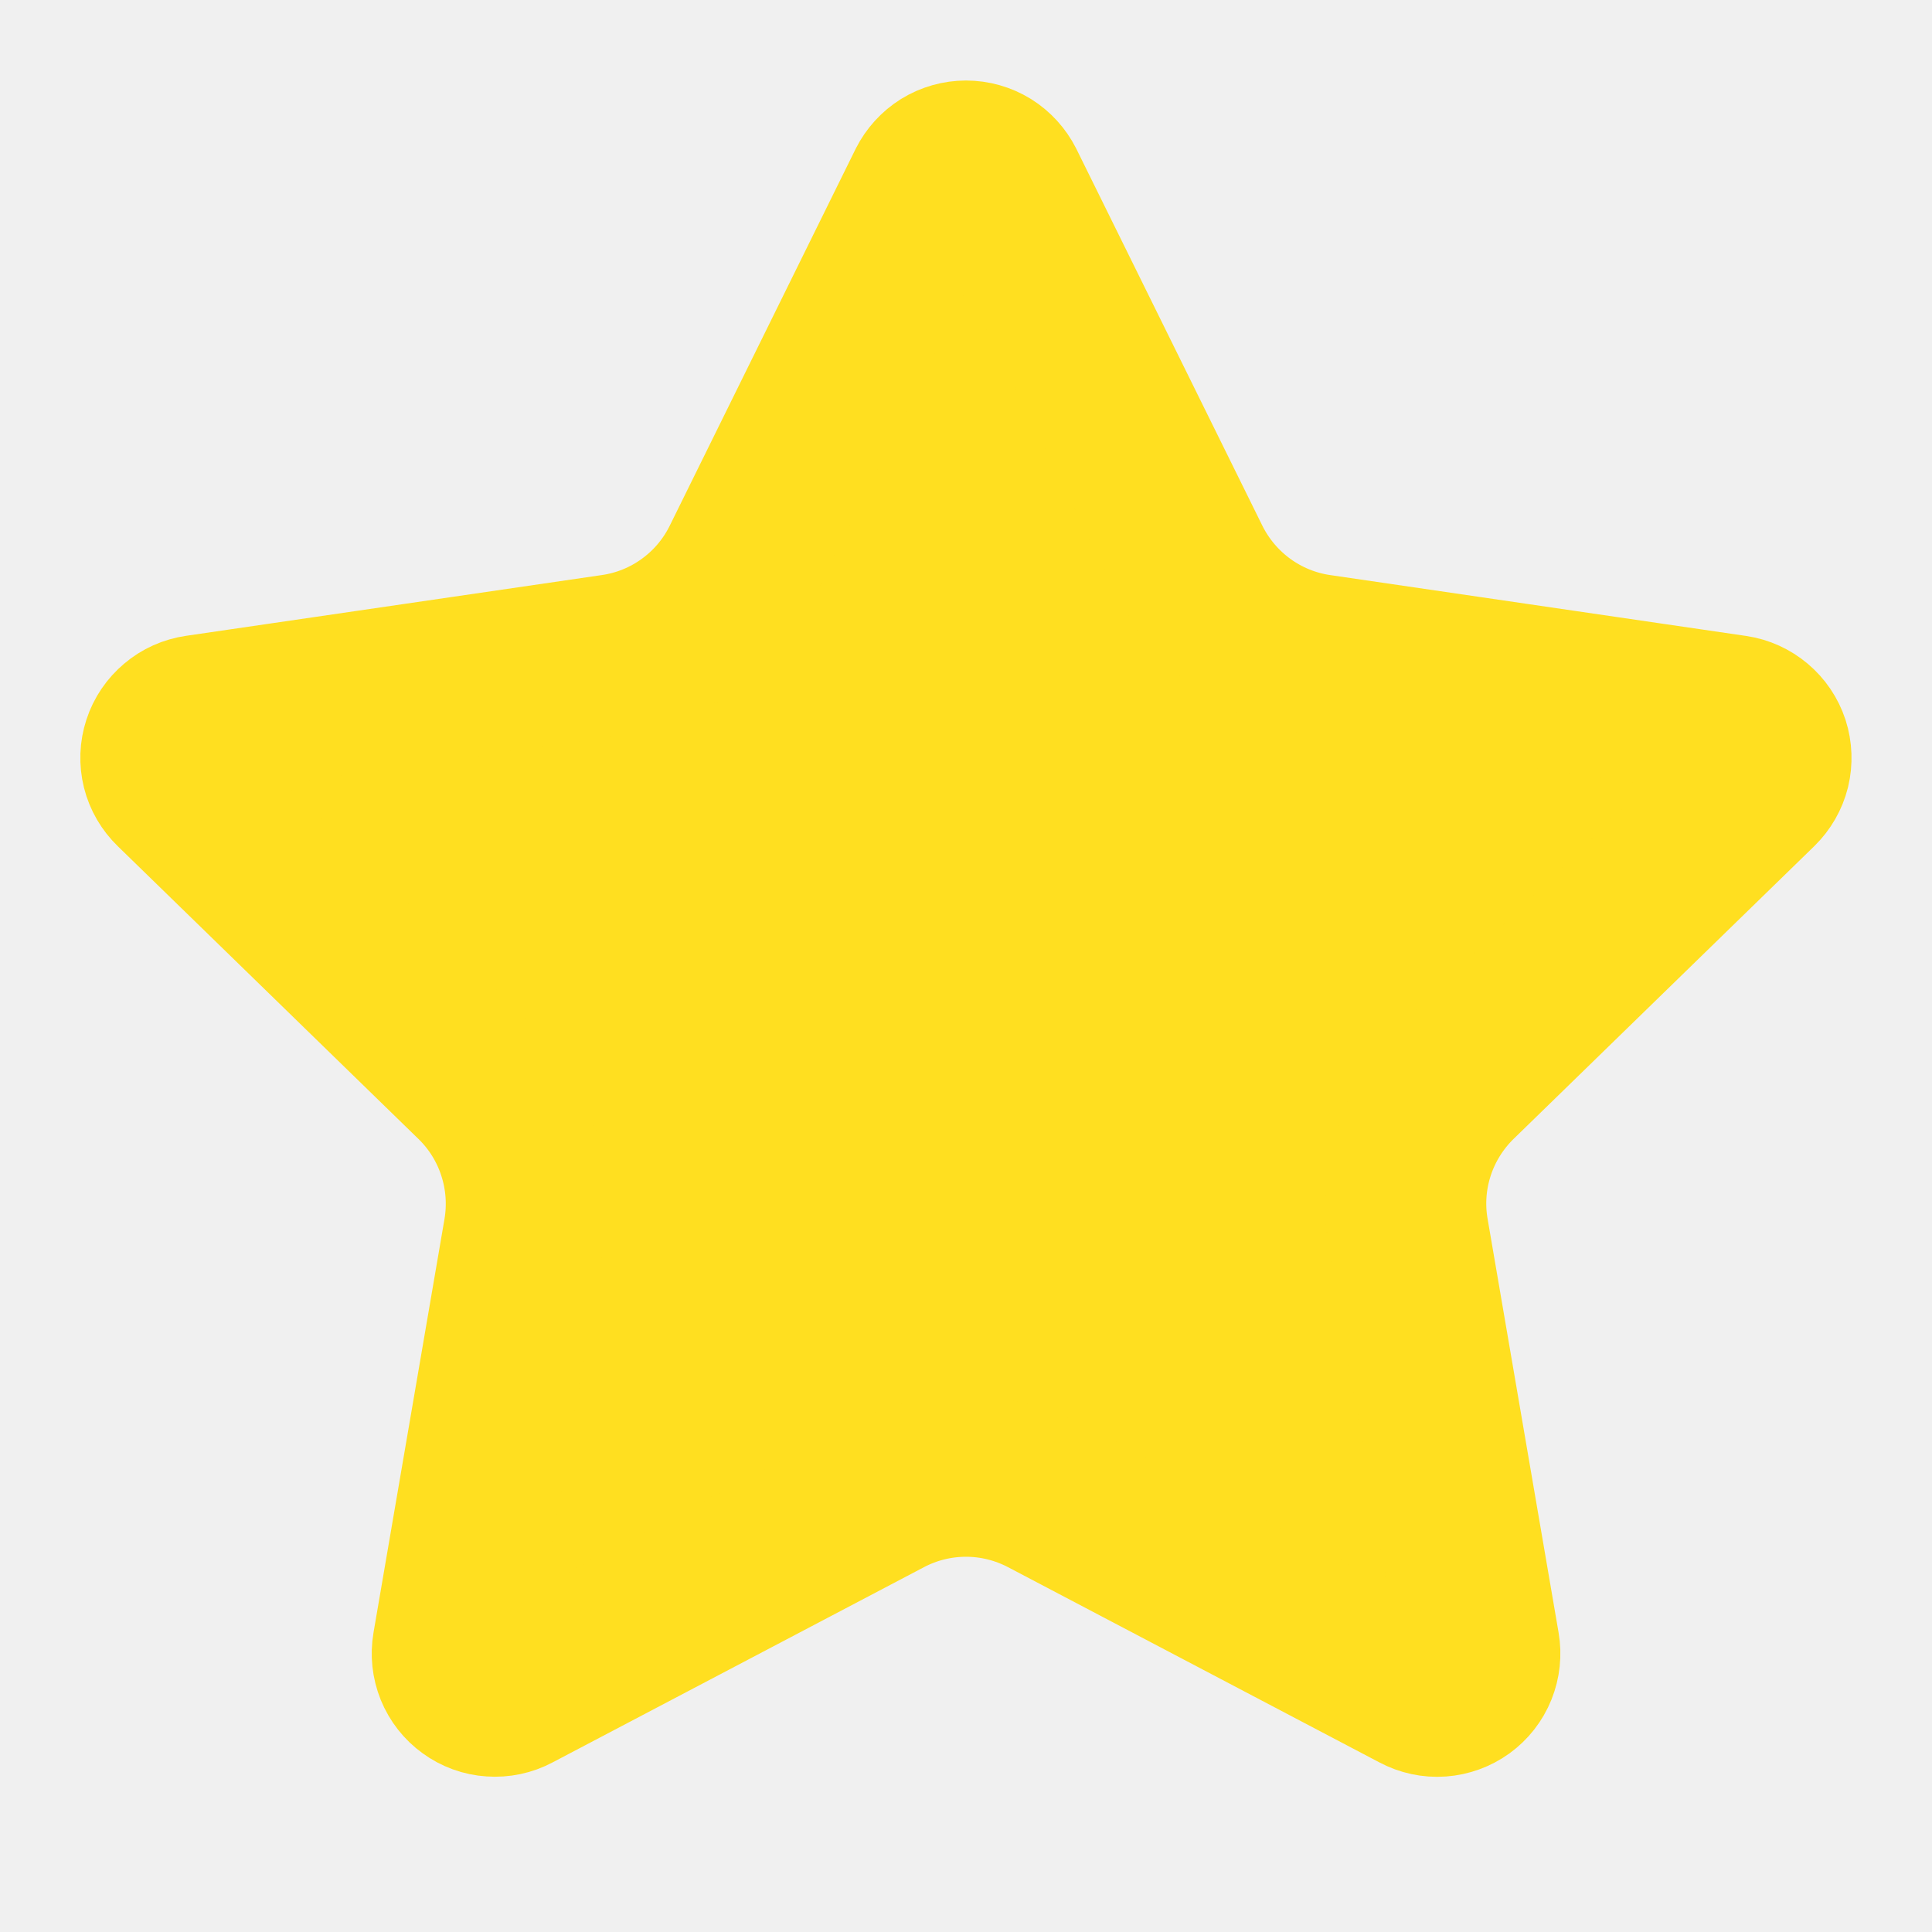
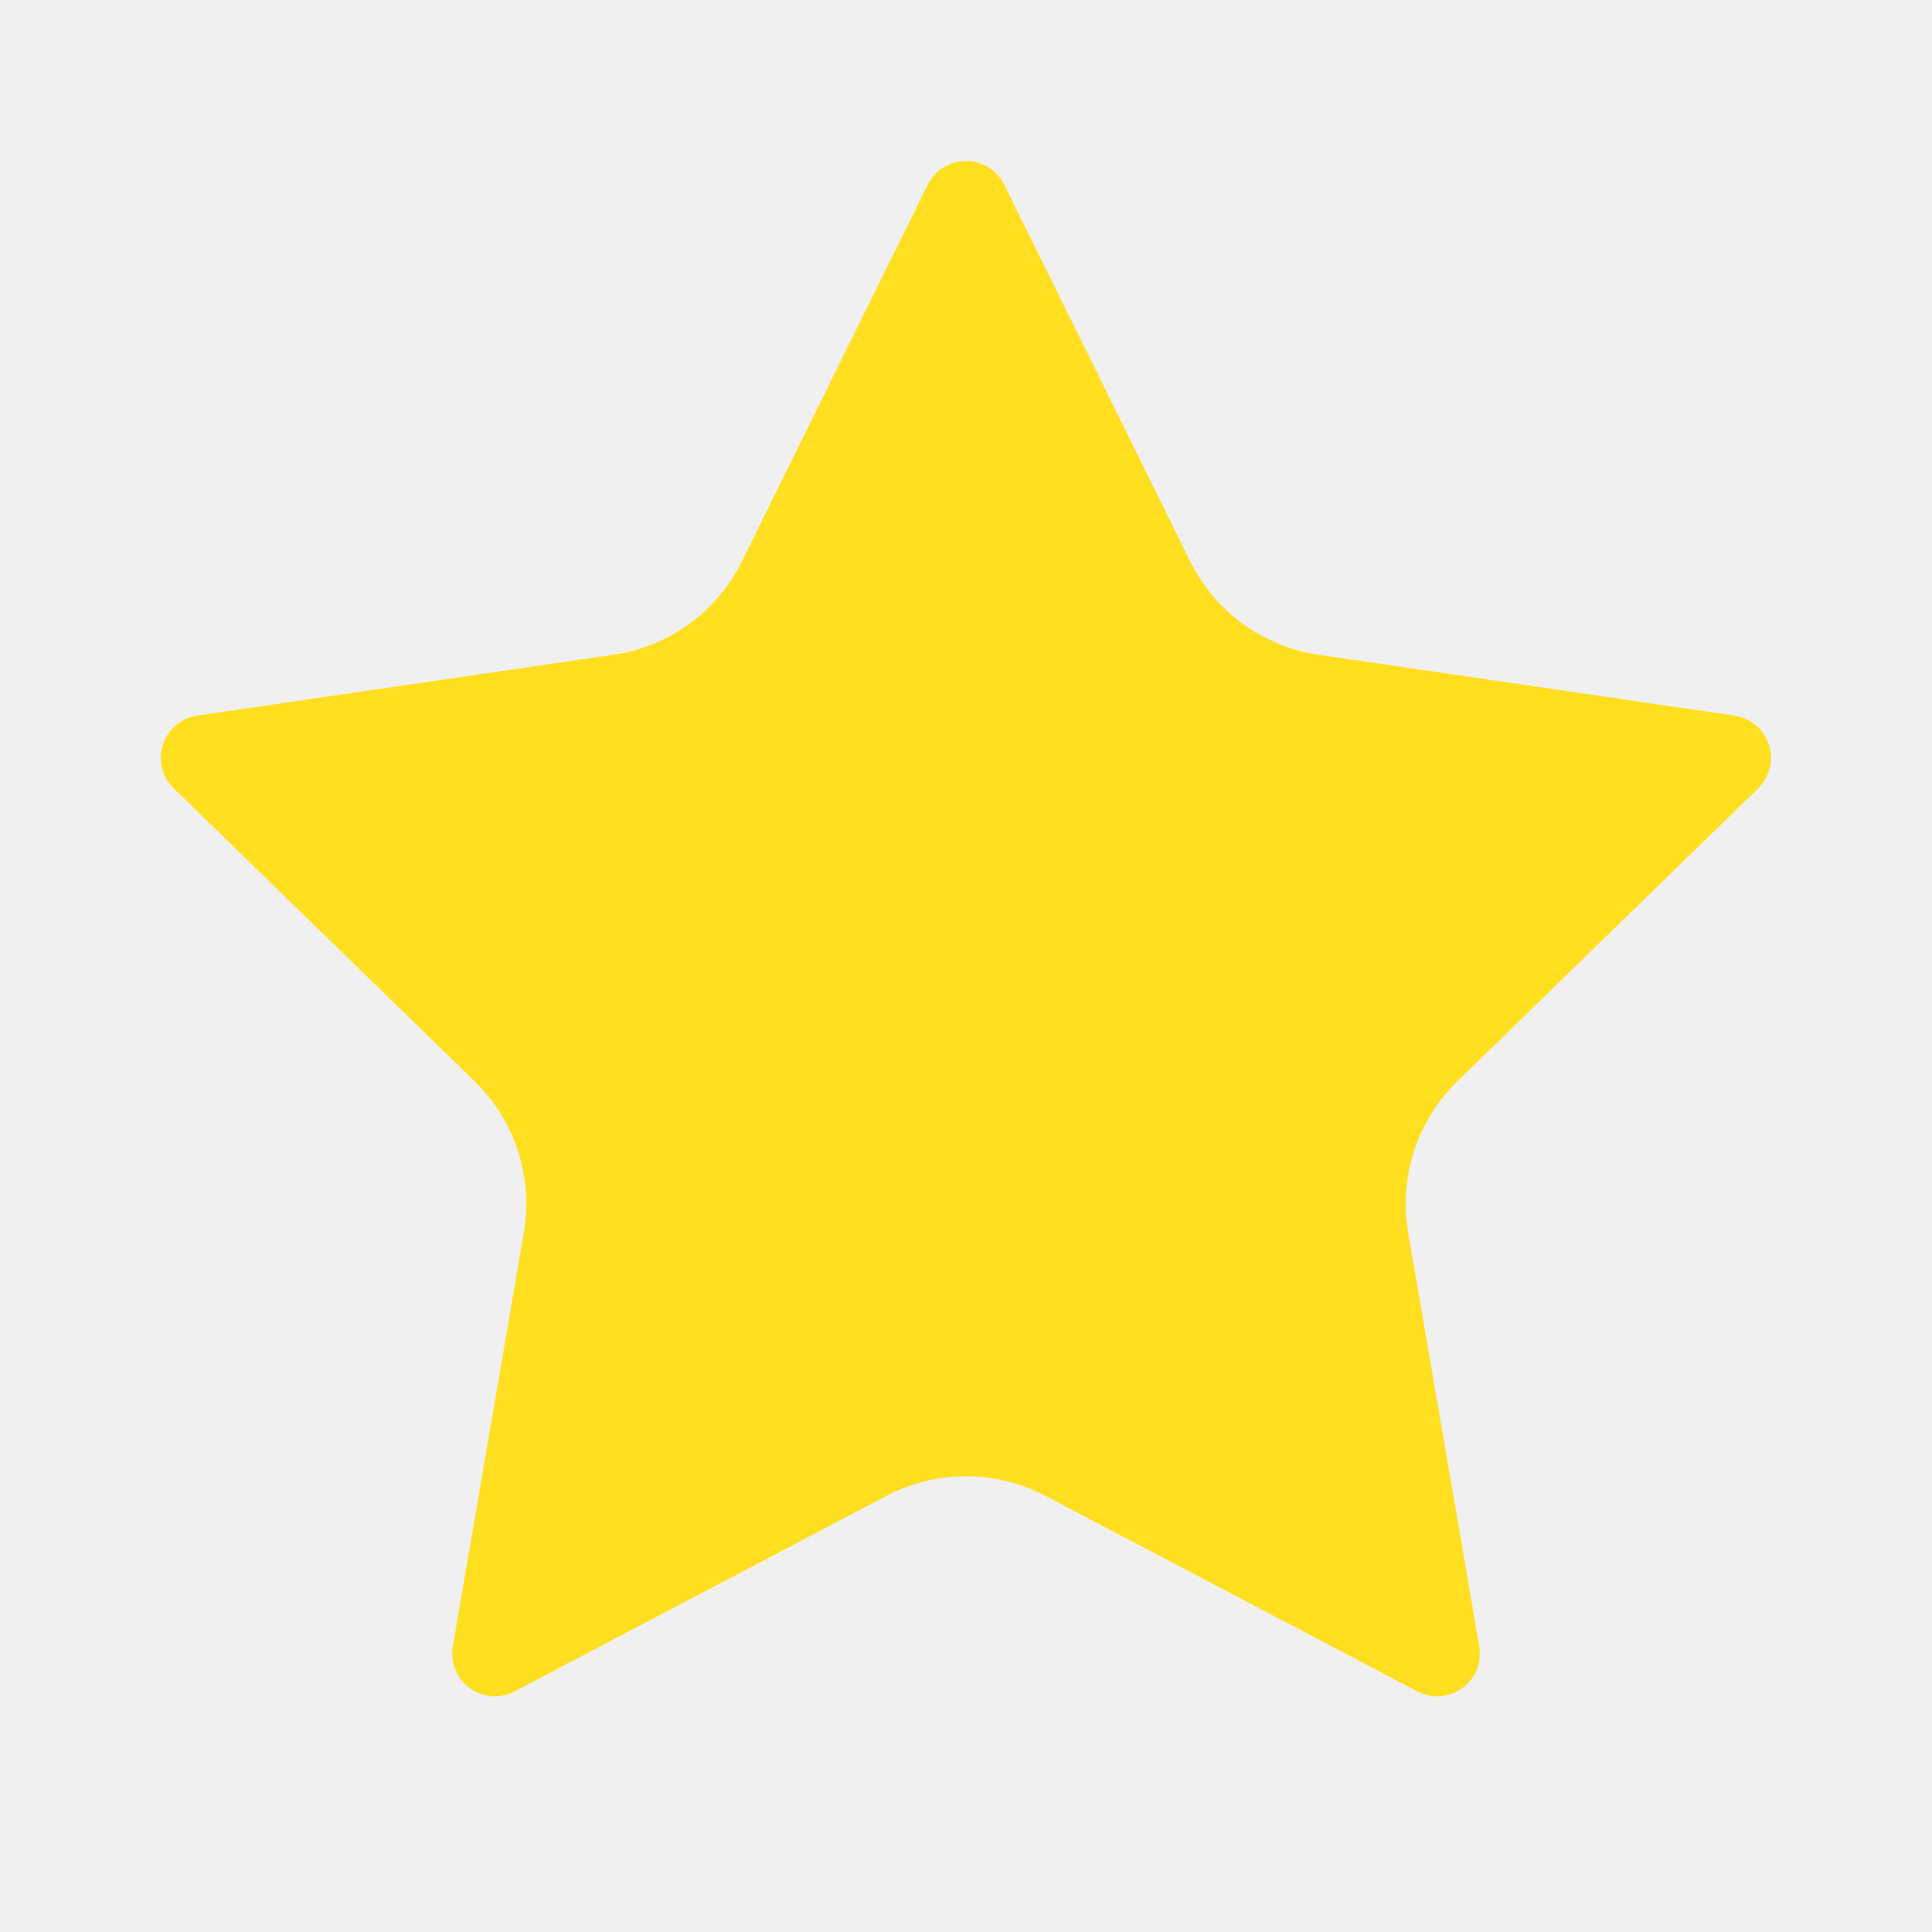
- <svg xmlns="http://www.w3.org/2000/svg" width="20" height="20" viewBox="0 0 20 20" fill="none">
-   <g clip-path="url(#clip0_5_749)">
-     <path d="M9.604 1.912C9.641 1.839 9.697 1.777 9.767 1.733C9.837 1.69 9.918 1.667 10 1.667C10.082 1.667 10.163 1.69 10.233 1.733C10.303 1.777 10.359 1.839 10.396 1.912L12.321 5.812C12.448 6.068 12.635 6.29 12.867 6.459C13.098 6.627 13.367 6.737 13.65 6.778L17.955 7.408C18.037 7.42 18.113 7.455 18.176 7.508C18.239 7.561 18.286 7.63 18.312 7.709C18.337 7.787 18.34 7.871 18.321 7.951C18.301 8.031 18.259 8.104 18.2 8.162L15.087 11.193C14.882 11.393 14.728 11.64 14.639 11.913C14.55 12.186 14.529 12.476 14.578 12.758L15.313 17.042C15.327 17.123 15.318 17.207 15.287 17.284C15.256 17.361 15.204 17.427 15.137 17.476C15.07 17.524 14.991 17.553 14.908 17.559C14.826 17.565 14.743 17.547 14.67 17.508L10.822 15.485C10.568 15.352 10.286 15.282 10 15.282C9.713 15.282 9.431 15.352 9.178 15.485L5.33 17.508C5.257 17.547 5.175 17.564 5.092 17.558C5.01 17.553 4.931 17.524 4.864 17.475C4.797 17.427 4.745 17.36 4.714 17.284C4.683 17.207 4.674 17.123 4.688 17.042L5.423 12.759C5.471 12.476 5.45 12.186 5.361 11.913C5.273 11.641 5.119 11.393 4.913 11.193L1.8 8.162C1.741 8.105 1.698 8.032 1.678 7.952C1.658 7.871 1.661 7.787 1.687 7.708C1.712 7.63 1.76 7.56 1.823 7.507C1.886 7.453 1.963 7.419 2.045 7.407L6.349 6.778C6.633 6.737 6.902 6.628 7.134 6.459C7.366 6.291 7.553 6.069 7.68 5.812L9.604 1.912Z" fill="#FFDF20" stroke="#FFDF20" stroke-width="1.667" stroke-linecap="round" stroke-linejoin="round" />
+ <svg xmlns="http://www.w3.org/2000/svg" width="20" height="20" fill="none" viewBox="0 0 20 20">
+   <g clip-path="url(#a)">
+     <path fill="#FFDF20" stroke="none" stroke-linecap="round" stroke-linejoin="round" stroke-width="1.667" d="M9.604 1.912a.442.442 0 0 1 .792 0l1.925 3.9a1.77 1.77 0 0 0 1.33.966l4.304.63a.442.442 0 0 1 .245.754l-3.113 3.031a1.77 1.77 0 0 0-.51 1.565l.736 4.284a.442.442 0 0 1-.643.466l-3.848-2.023a1.768 1.768 0 0 0-1.644 0L5.33 17.508a.441.441 0 0 1-.642-.466l.735-4.283a1.768 1.768 0 0 0-.51-1.566L1.8 8.163a.442.442 0 0 1 .245-.756l4.304-.629a1.768 1.768 0 0 0 1.331-.966l1.924-3.9Z" />
  </g>
  <defs>
-     <clipPath id="clip0_5_749">
-       <rect width="20" height="20" fill="white" />
+     <clipPath id="a">
+       <path fill="#fff" d="M0 0h20v20H0z" />
    </clipPath>
  </defs>
</svg>
